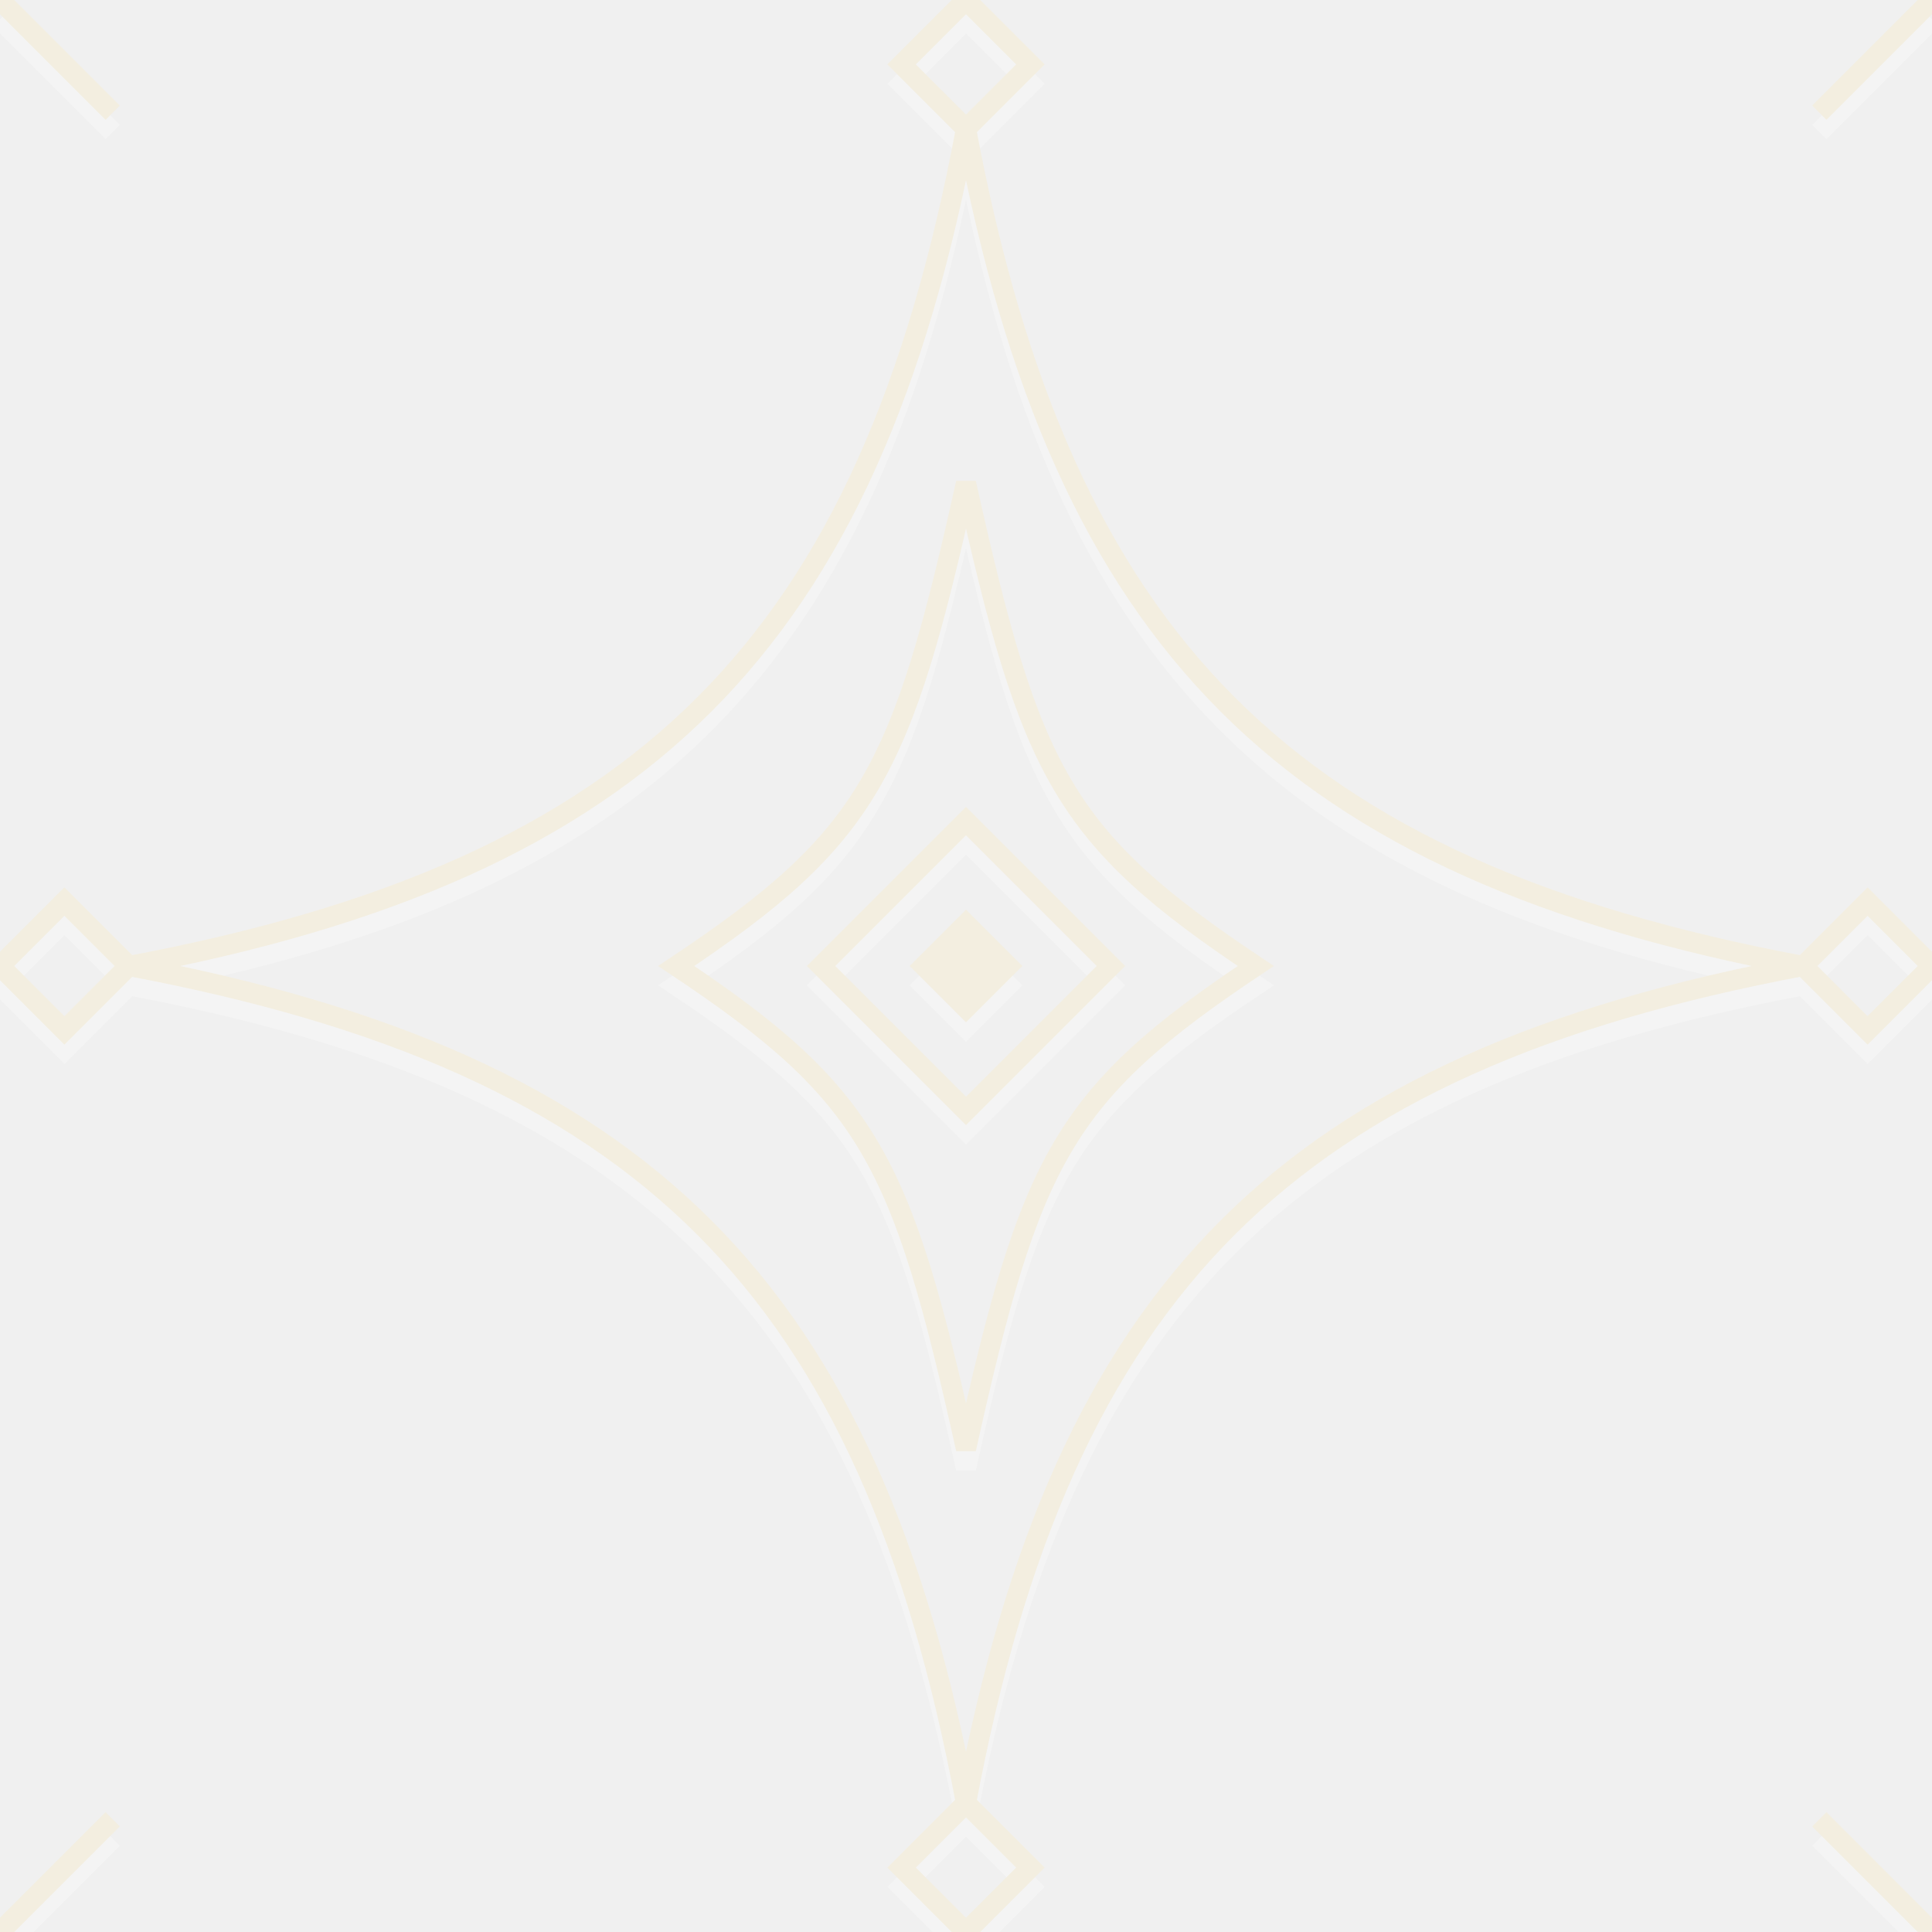
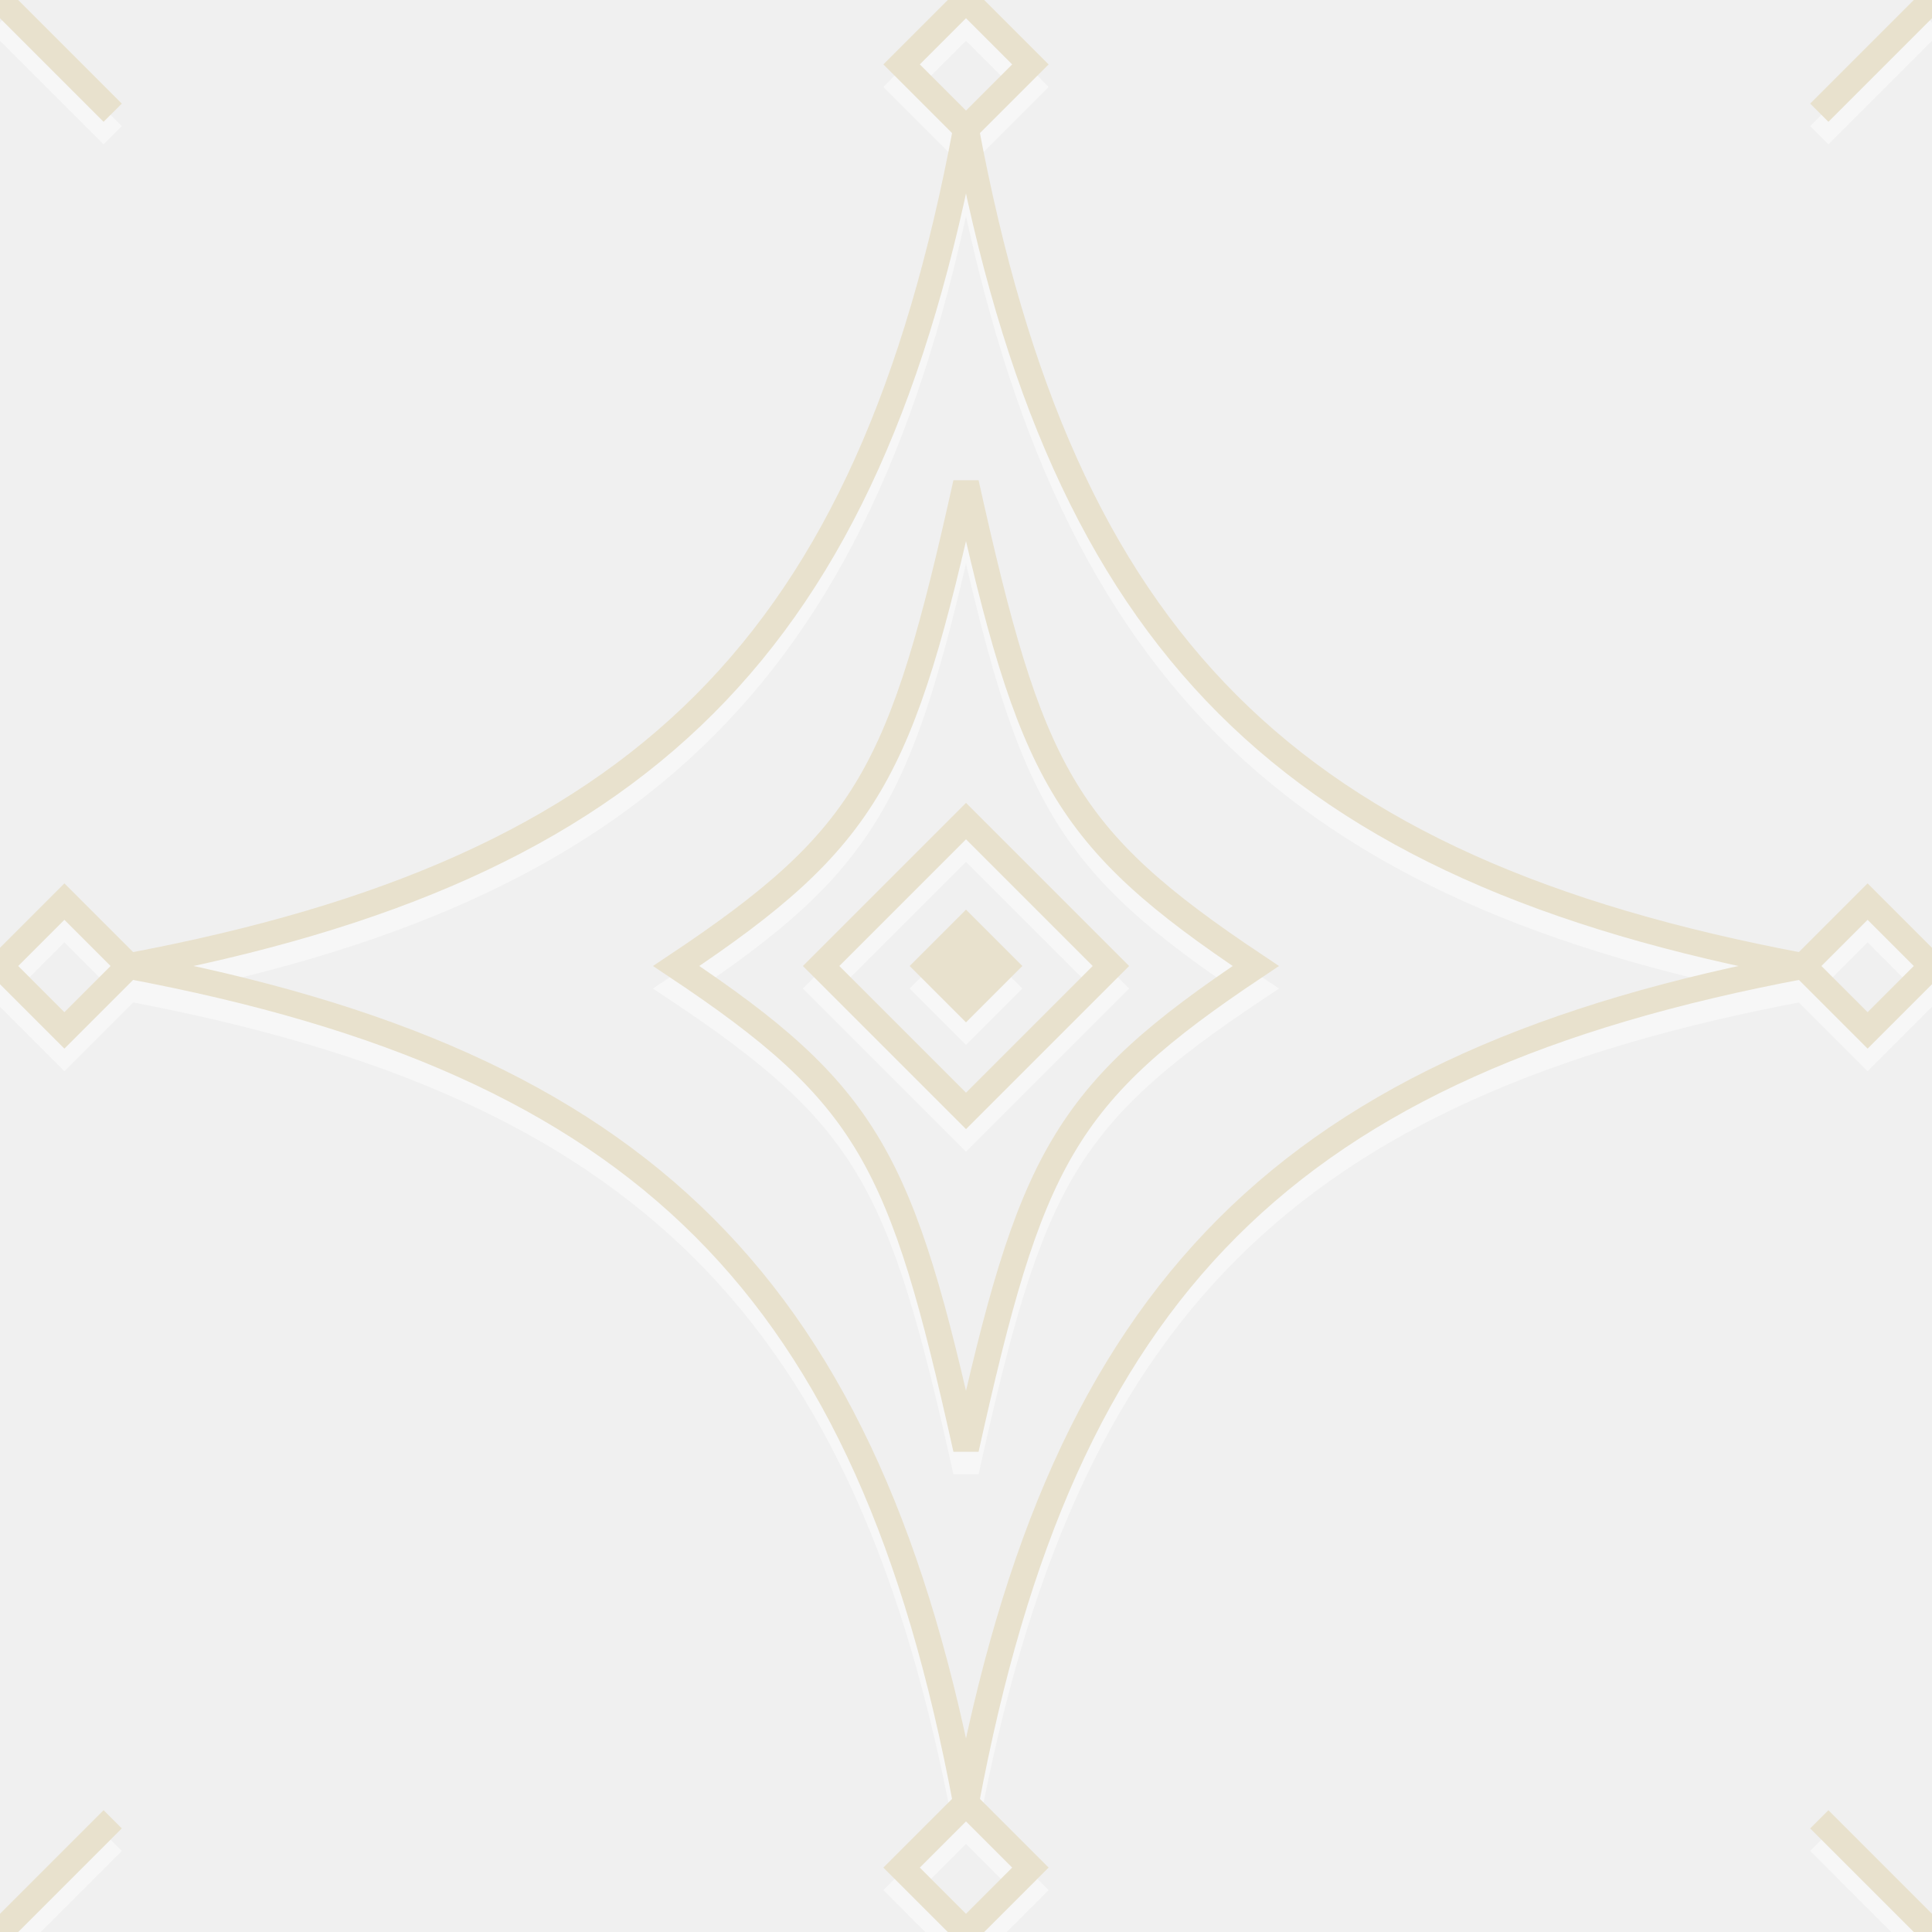
<svg xmlns="http://www.w3.org/2000/svg" width="120" height="120" viewBox="0 0 120 120">
-   <g transform="translate(0 1.2)" opacity=".28">
-     <g stroke="#FFFFFF" fill="none" stroke-width="1.25">
+   <g transform="translate(0 1.4)" opacity=".45">
+     <g stroke="#FFFFFF" fill="none" stroke-width="1.6">
      <path d="M60 8 C66 40 80 54 112 60 C80 66 66 80 60 112 C54 80 40 66 8 60 C40 54 54 40 60 8 Z" />
      <path d="M60 30 C64 48 66 52 78 60 C66 68 64 72 60 90 C56 72 54 68 42 60 C54 52 56 48 60 30 Z" />
      <path d="M60 51 L69 60 L60 69 L51 60 Z" />
      <path d="M60 56.5 L63.5 60 L60 63.5 L56.5 60 Z" fill="#FFFFFF" stroke="none" />
      <path d="M0 0 L7 7 M120 0 L113 7 M0 120 L7 113 M120 120 L113 113" />
      <path d="M60 0 L64 4 L60 8 L56 4 Z M60 112 L64 116 L60 120 L56 116 Z M0 60 L4 56 L8 60 L4 64 Z M112 60 L116 56 L120 60 L116 64 Z" />
    </g>
  </g>
-   <g stroke="#F3EEE0" fill="none" stroke-width="1.25">
+   <g stroke="#E8E1CD" fill="none" stroke-width="1.6">
    <path d="M60 8 C66 40 80 54 112 60 C80 66 66 80 60 112 C54 80 40 66 8 60 C40 54 54 40 60 8 Z" />
    <path d="M60 30 C64 48 66 52 78 60 C66 68 64 72 60 90 C56 72 54 68 42 60 C54 52 56 48 60 30 Z" />
    <path d="M60 51 L69 60 L60 69 L51 60 Z" />
-     <path d="M60 56.5 L63.5 60 L60 63.5 L56.5 60 Z" fill="#F3EEE0" stroke="none" />
+     <path d="M60 56.5 L63.5 60 L60 63.5 L56.5 60 Z" fill="#E8E1CD" stroke="none" />
    <path d="M0 0 L7 7 M120 0 L113 7 M0 120 L7 113 M120 120 L113 113" />
    <path d="M60 0 L64 4 L60 8 L56 4 Z M60 112 L64 116 L60 120 L56 116 Z M0 60 L4 56 L8 60 L4 64 Z M112 60 L116 56 L120 60 L116 64 Z" />
  </g>
</svg>
